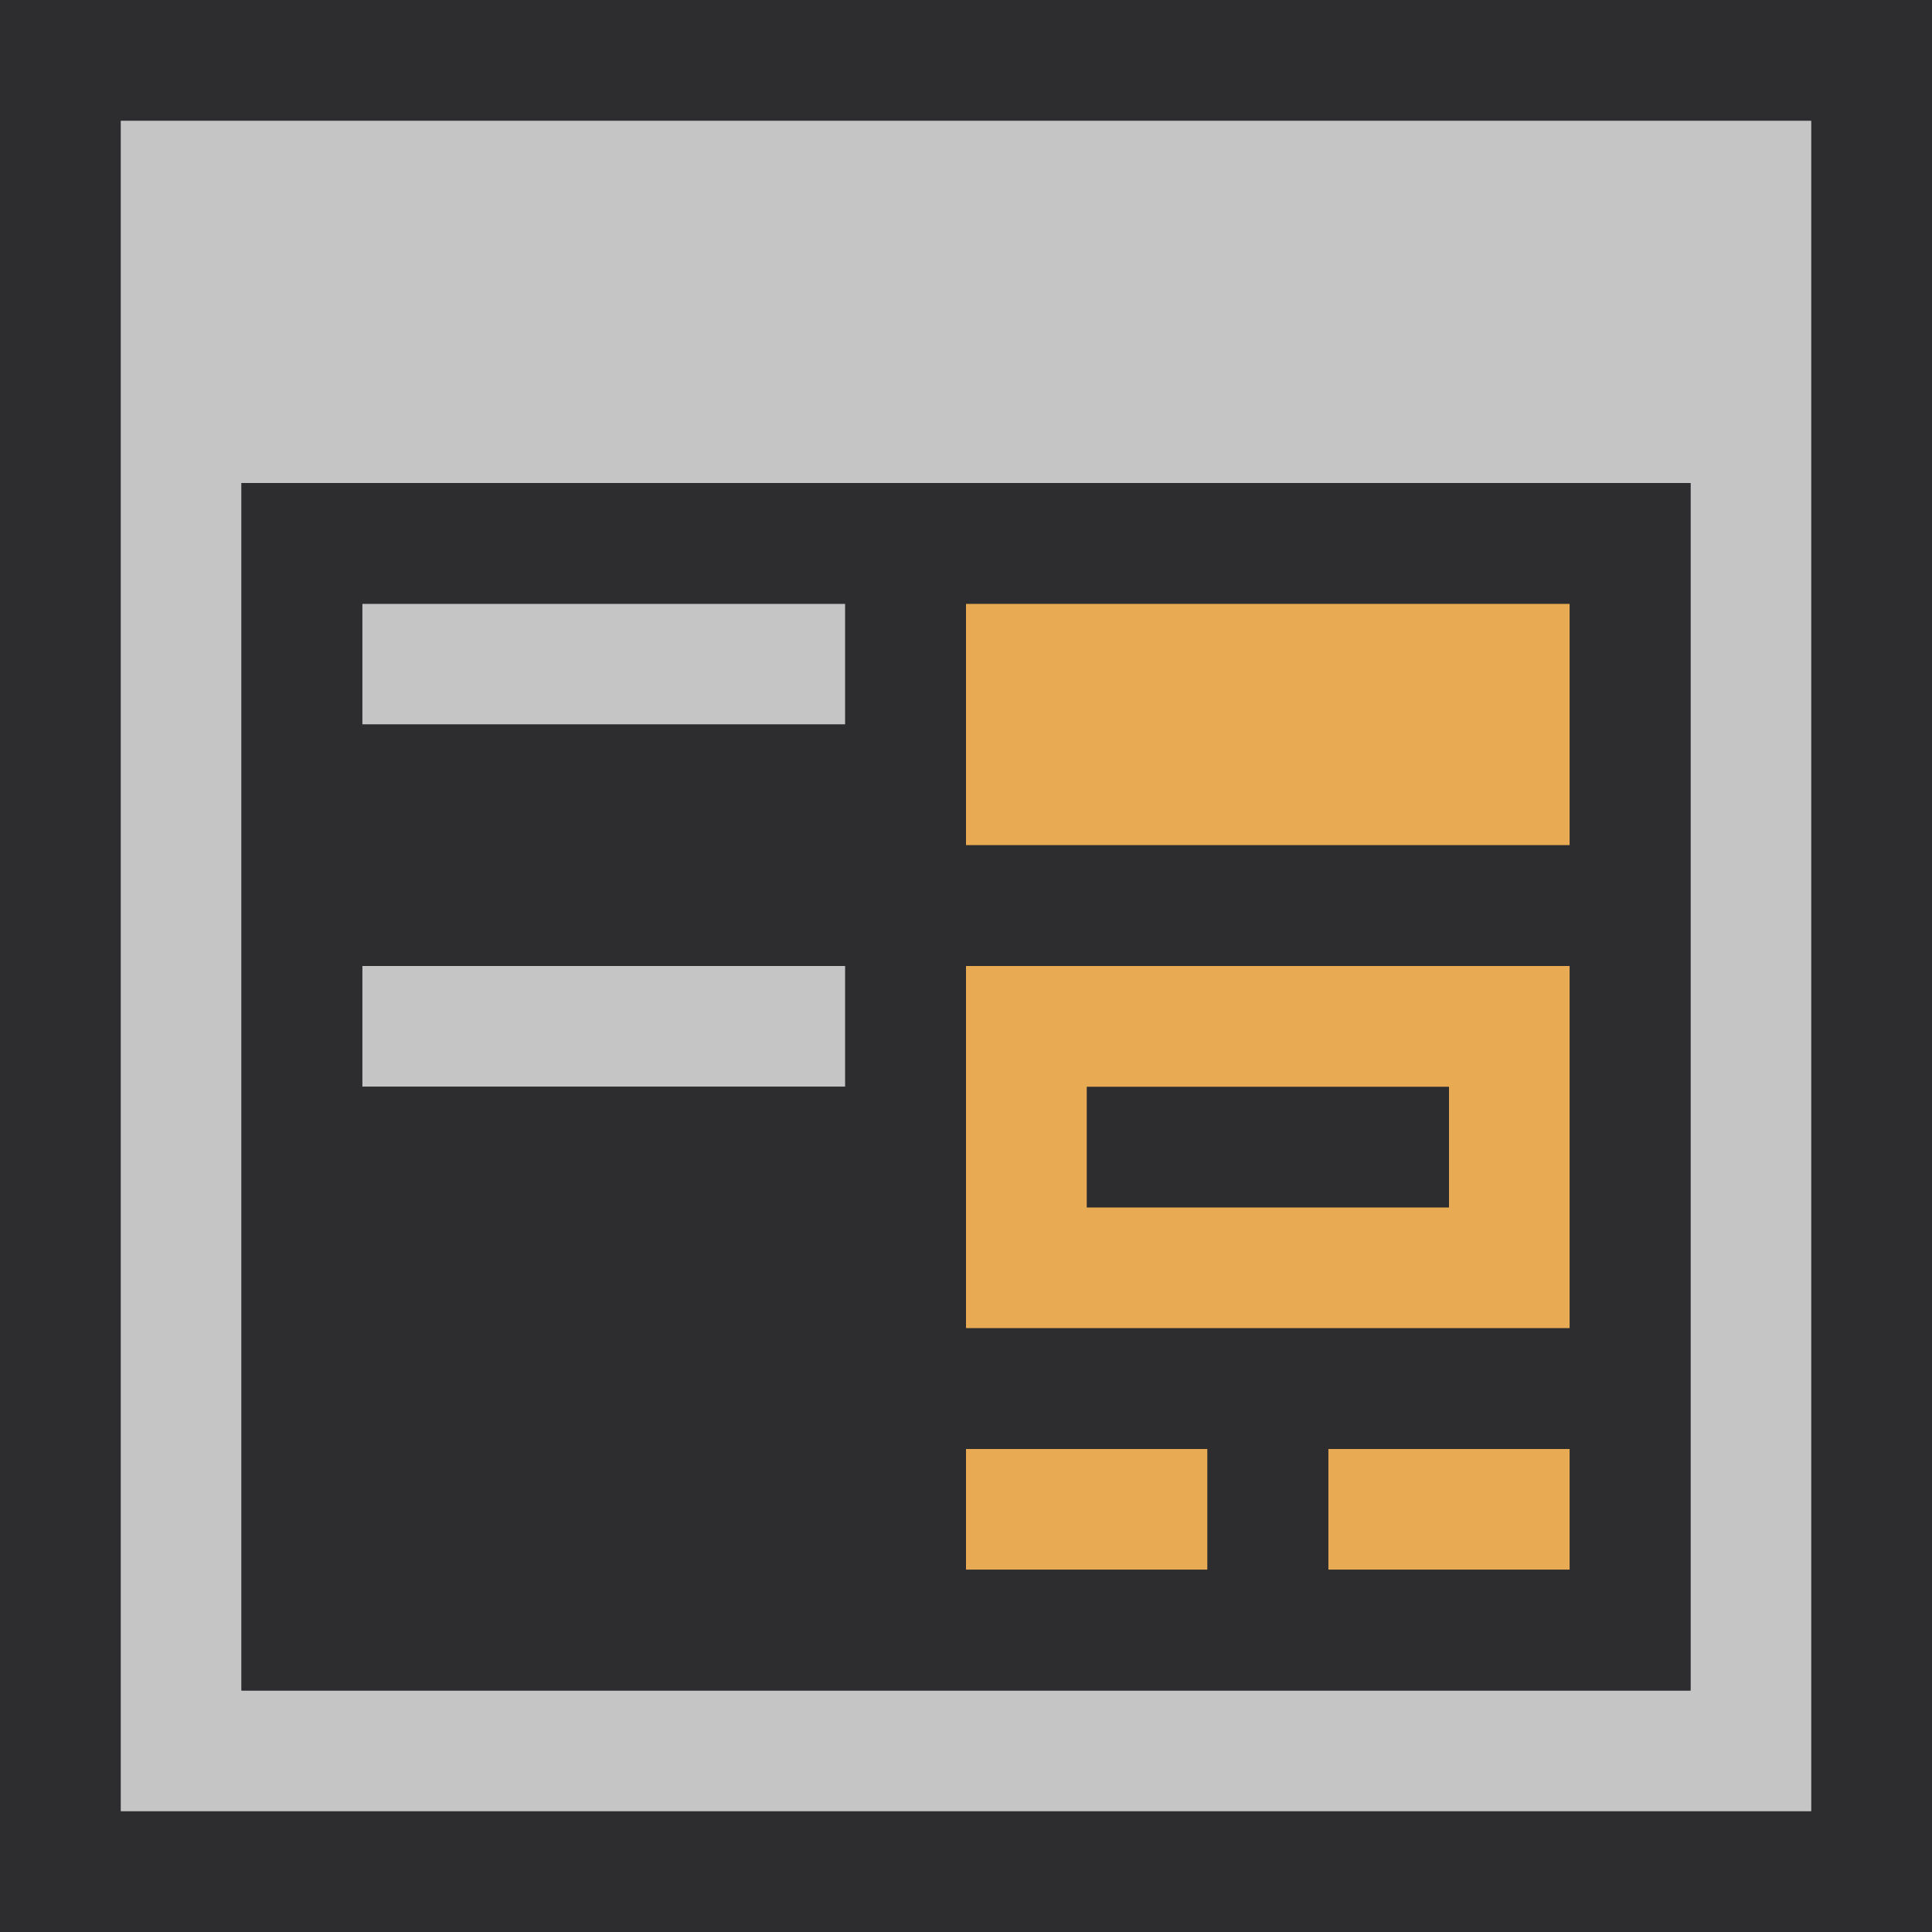
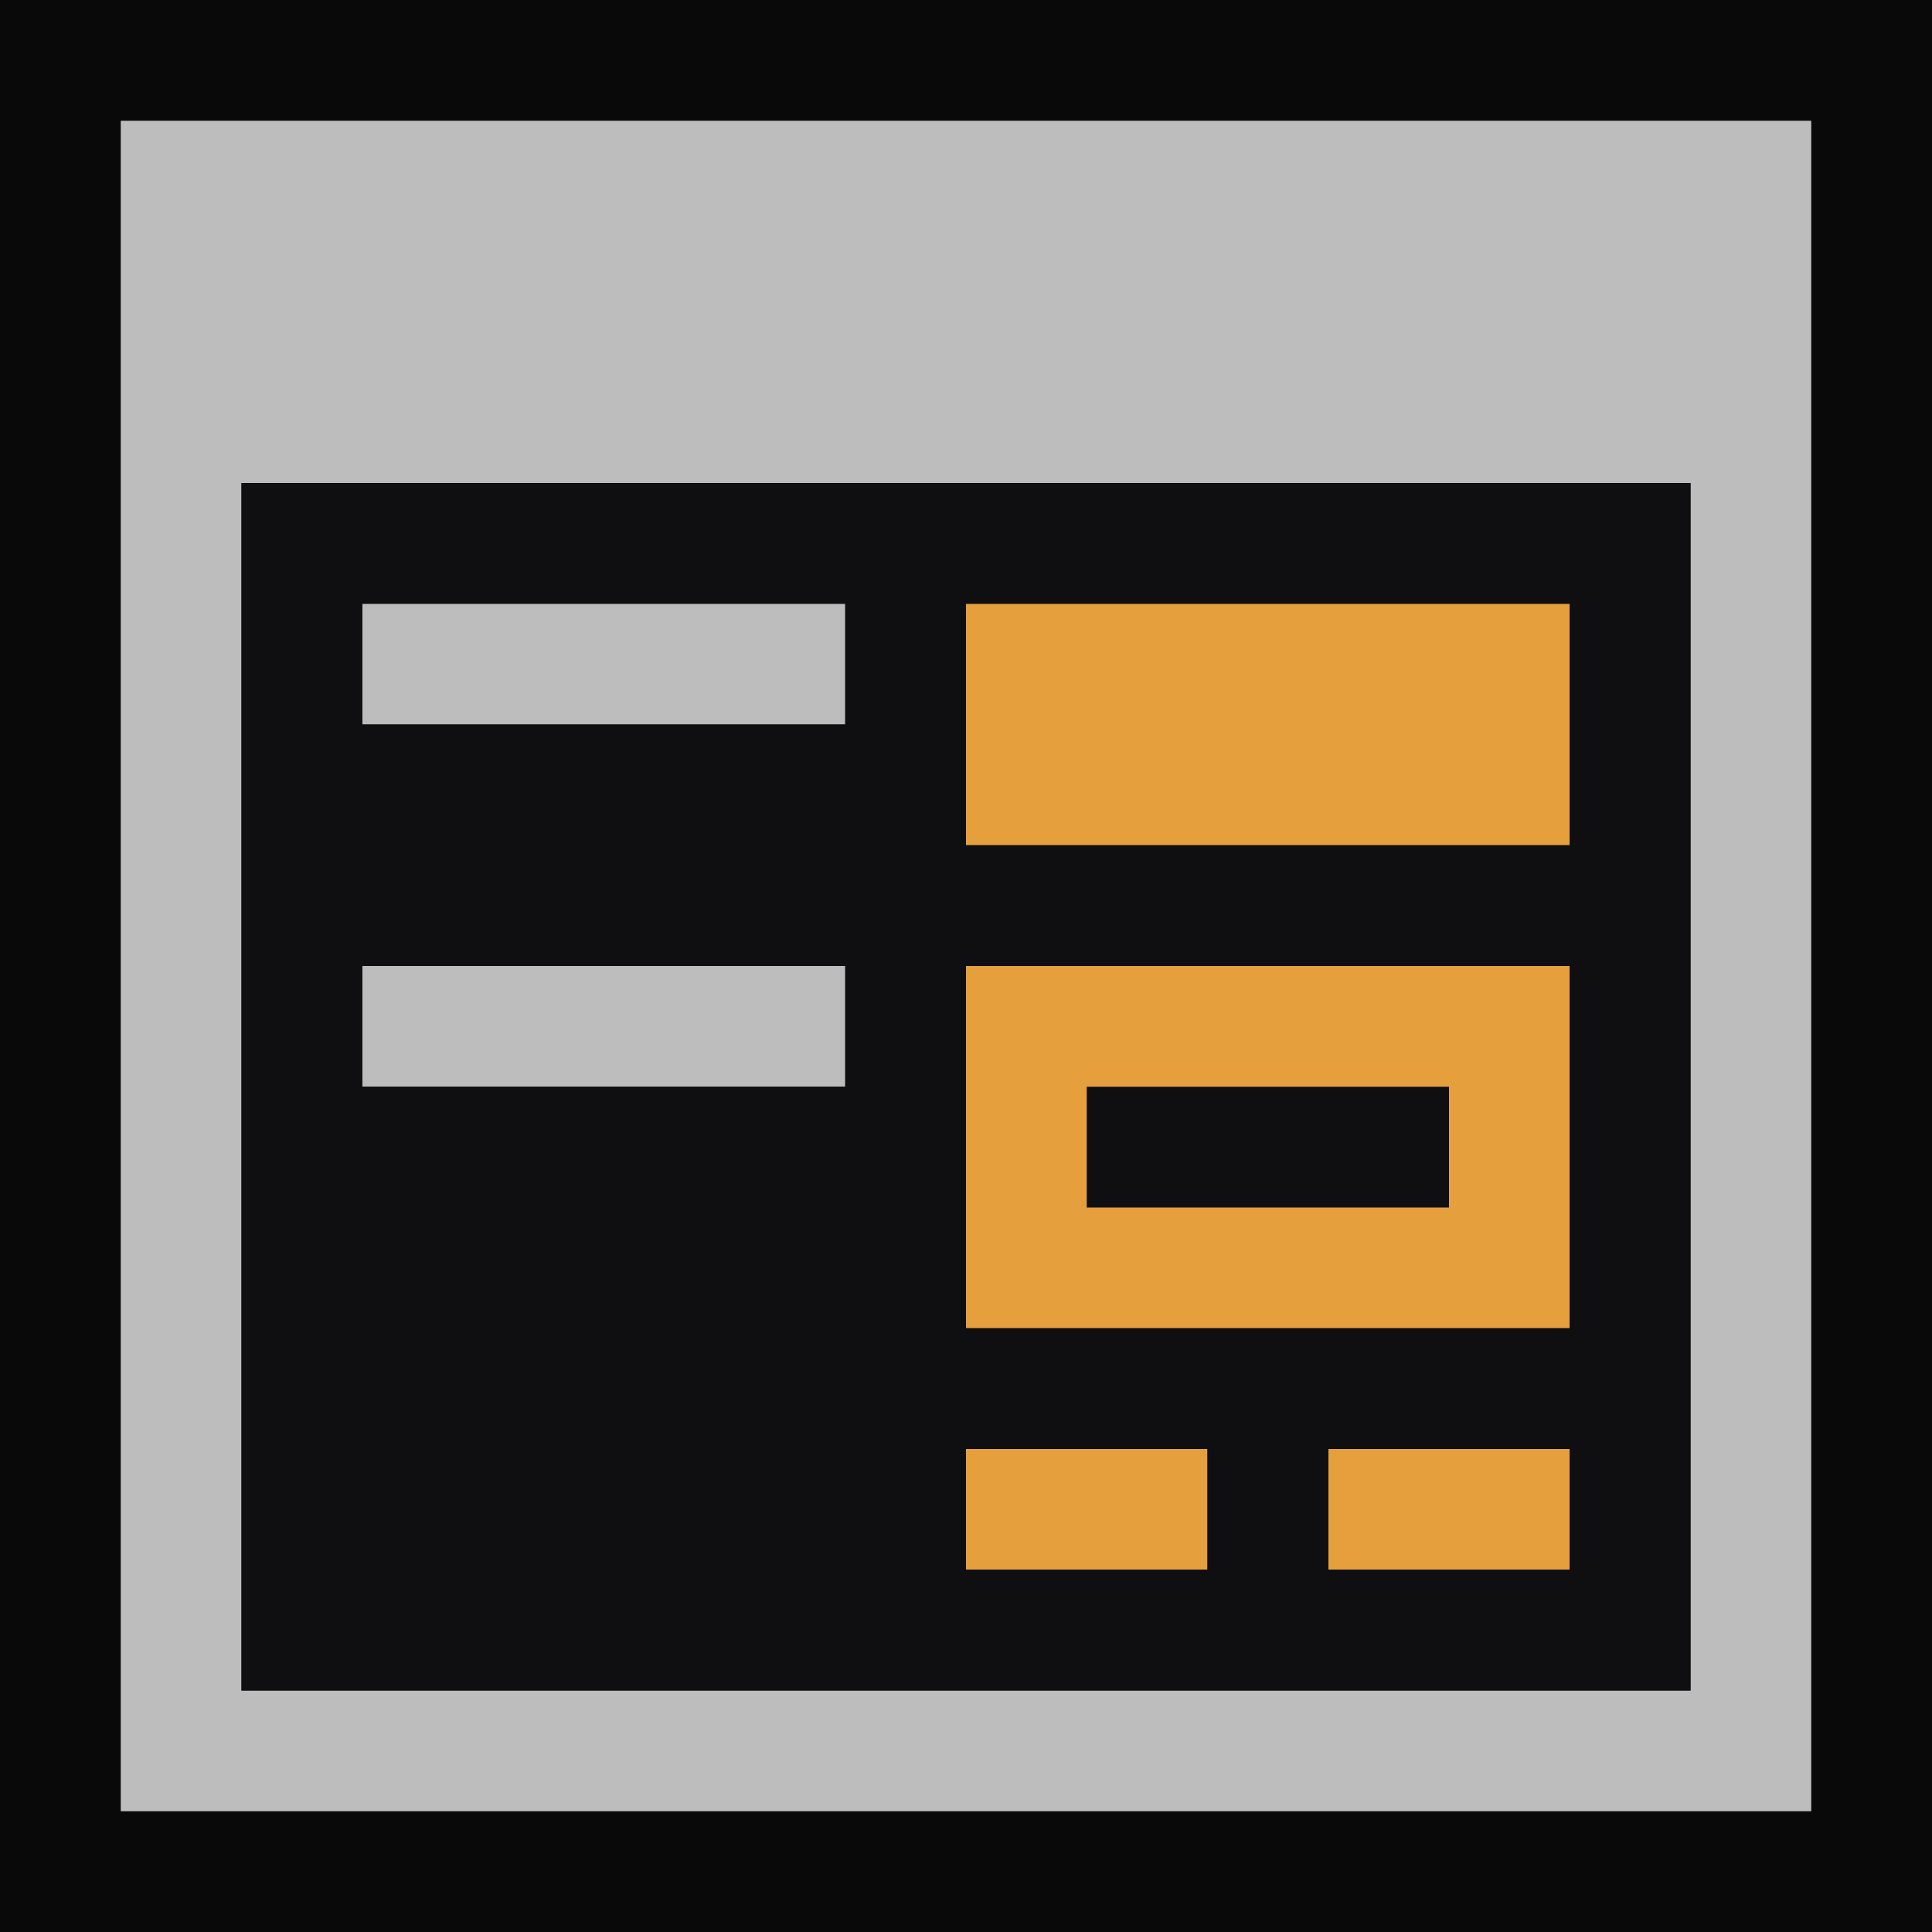
- <svg xmlns="http://www.w3.org/2000/svg" viewBox="0 0 16 16" version="1.1" id="svg1578">
-   <defs id="defs1582" />
-   <style id="style1562">.icon-vs-out{fill:#f6f6f6}.icon-vs-bg{fill:#424242}.icon-vs-fg{fill:#f0eff1}.icon-vs-action-orange{fill:#c27d1a}.st0{fill:#f6f6f6}.st1{fill:#f0eff1}.st2{fill:#c27d1a}</style>
+ <svg xmlns="http://www.w3.org/2000/svg" viewBox="0 0 16 16">
+   <style>.icon-vs-out{fill:#090909}.icon-vs-bg{fill:#bdbdbd}.icon-vs-fg{fill:#0f0e10}.icon-vs-action-orange{fill:#e5a03d}.st0{fill:#090909}.st1{fill:#0f0e10}.st2{fill:#e5a03d}</style>
  <path class="st0" d="M0 0h16v16H0z" id="outline" />
  <g id="iconBg">
-     <path class="icon-vs-out" d="M0 0h16v16H0z" id="path1565" style="fill:#2d2d30;fill-opacity:1" />
-     <path class="icon-vs-bg" d="M1 1v14h14V1H1zm13 13H2V4h12v10zM7 9H3V8h4v1zm0-3H3V5h4v1z" id="path1567" style="fill:#c5c5c5;fill-opacity:1" />
-     <path class="st1" d="M9 9h3v1H9z" id="path1569" style="fill:#2d2d30;fill-opacity:1" />
+     <path class="icon-vs-out" d="M0 0h16v16H0z" />
+     <path class="icon-vs-bg" d="M1 1v14h14V1H1zm13 13H2V4h12v10zM7 9H3V8h4v1zm0-3H3V5h4v1z" />
+     <path class="st1" d="M9 9h3v1H9z" />
  </g>
  <g id="colorImportance">
-     <path class="st2" d="M11 12h2v1h-2z" id="path1572" style="fill:#e8ab53;fill-opacity:1" />
-     <path class="icon-vs-action-orange" d="M8 12h2v1H8v-1zm5-7H8v2h5V5zm0 6H8V8h5v3zm-1-2H9v1h3V9z" id="path1574" style="fill:#e8ab53;fill-opacity:1" />
+     <path class="st2" d="M11 12h2v1h-2z" />
+     <path class="icon-vs-action-orange" d="M8 12h2v1H8v-1zm5-7H8v2h5V5zm0 6H8V8h5v3zm-1-2H9v1h3V9z" />
  </g>
-   <path class="icon-vs-fg" d="M14 14H2V4h12v10zm-1-9H8v2h5V5zm0 3H8v3h5V8zM7 5H3v1h4V5zm0 3H3v1h4V8zm6 4h-2v1h2v-1zm-3 0H8v1h2v-1z" id="iconFg" style="fill:#2d2d30;fill-opacity:1" />
+   <path class="icon-vs-fg" d="M14 14H2V4h12v10zm-1-9H8v2h5V5zm0 3H8v3h5V8zM7 5H3v1h4V5zm0 3H3v1h4V8zm6 4h-2v1h2v-1zm-3 0H8v1h2v-1z" id="iconFg" />
</svg>
